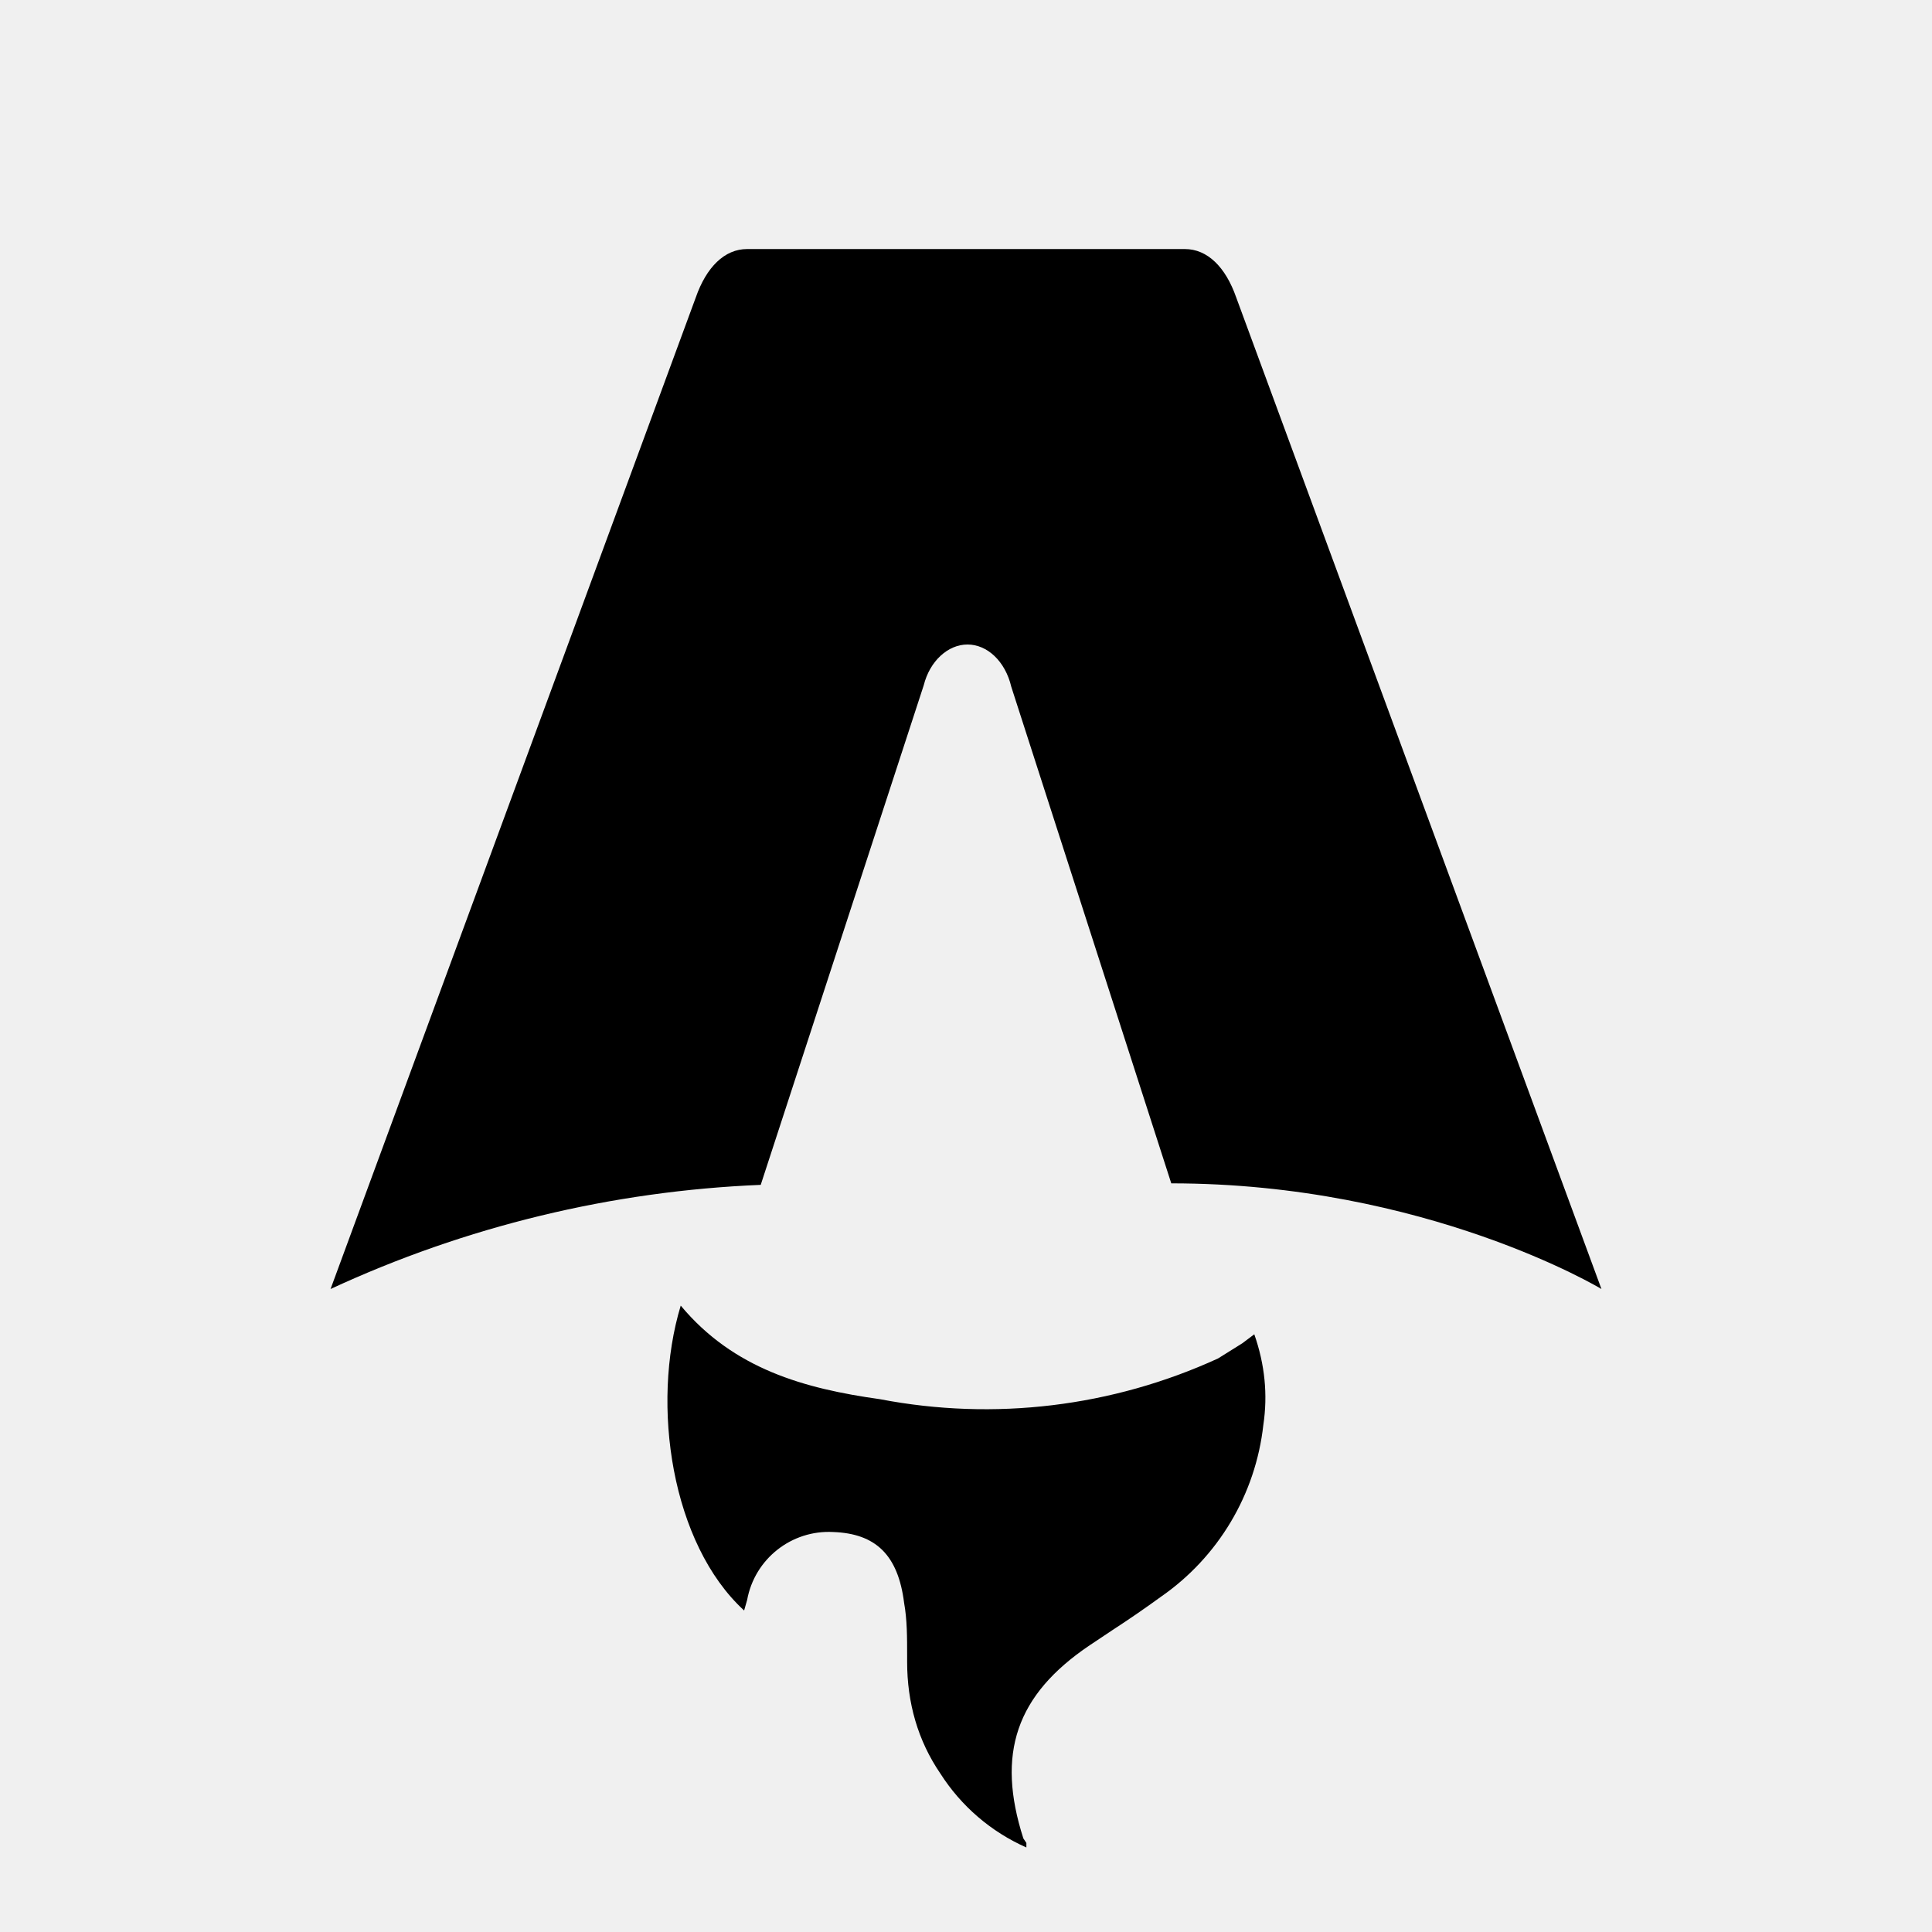
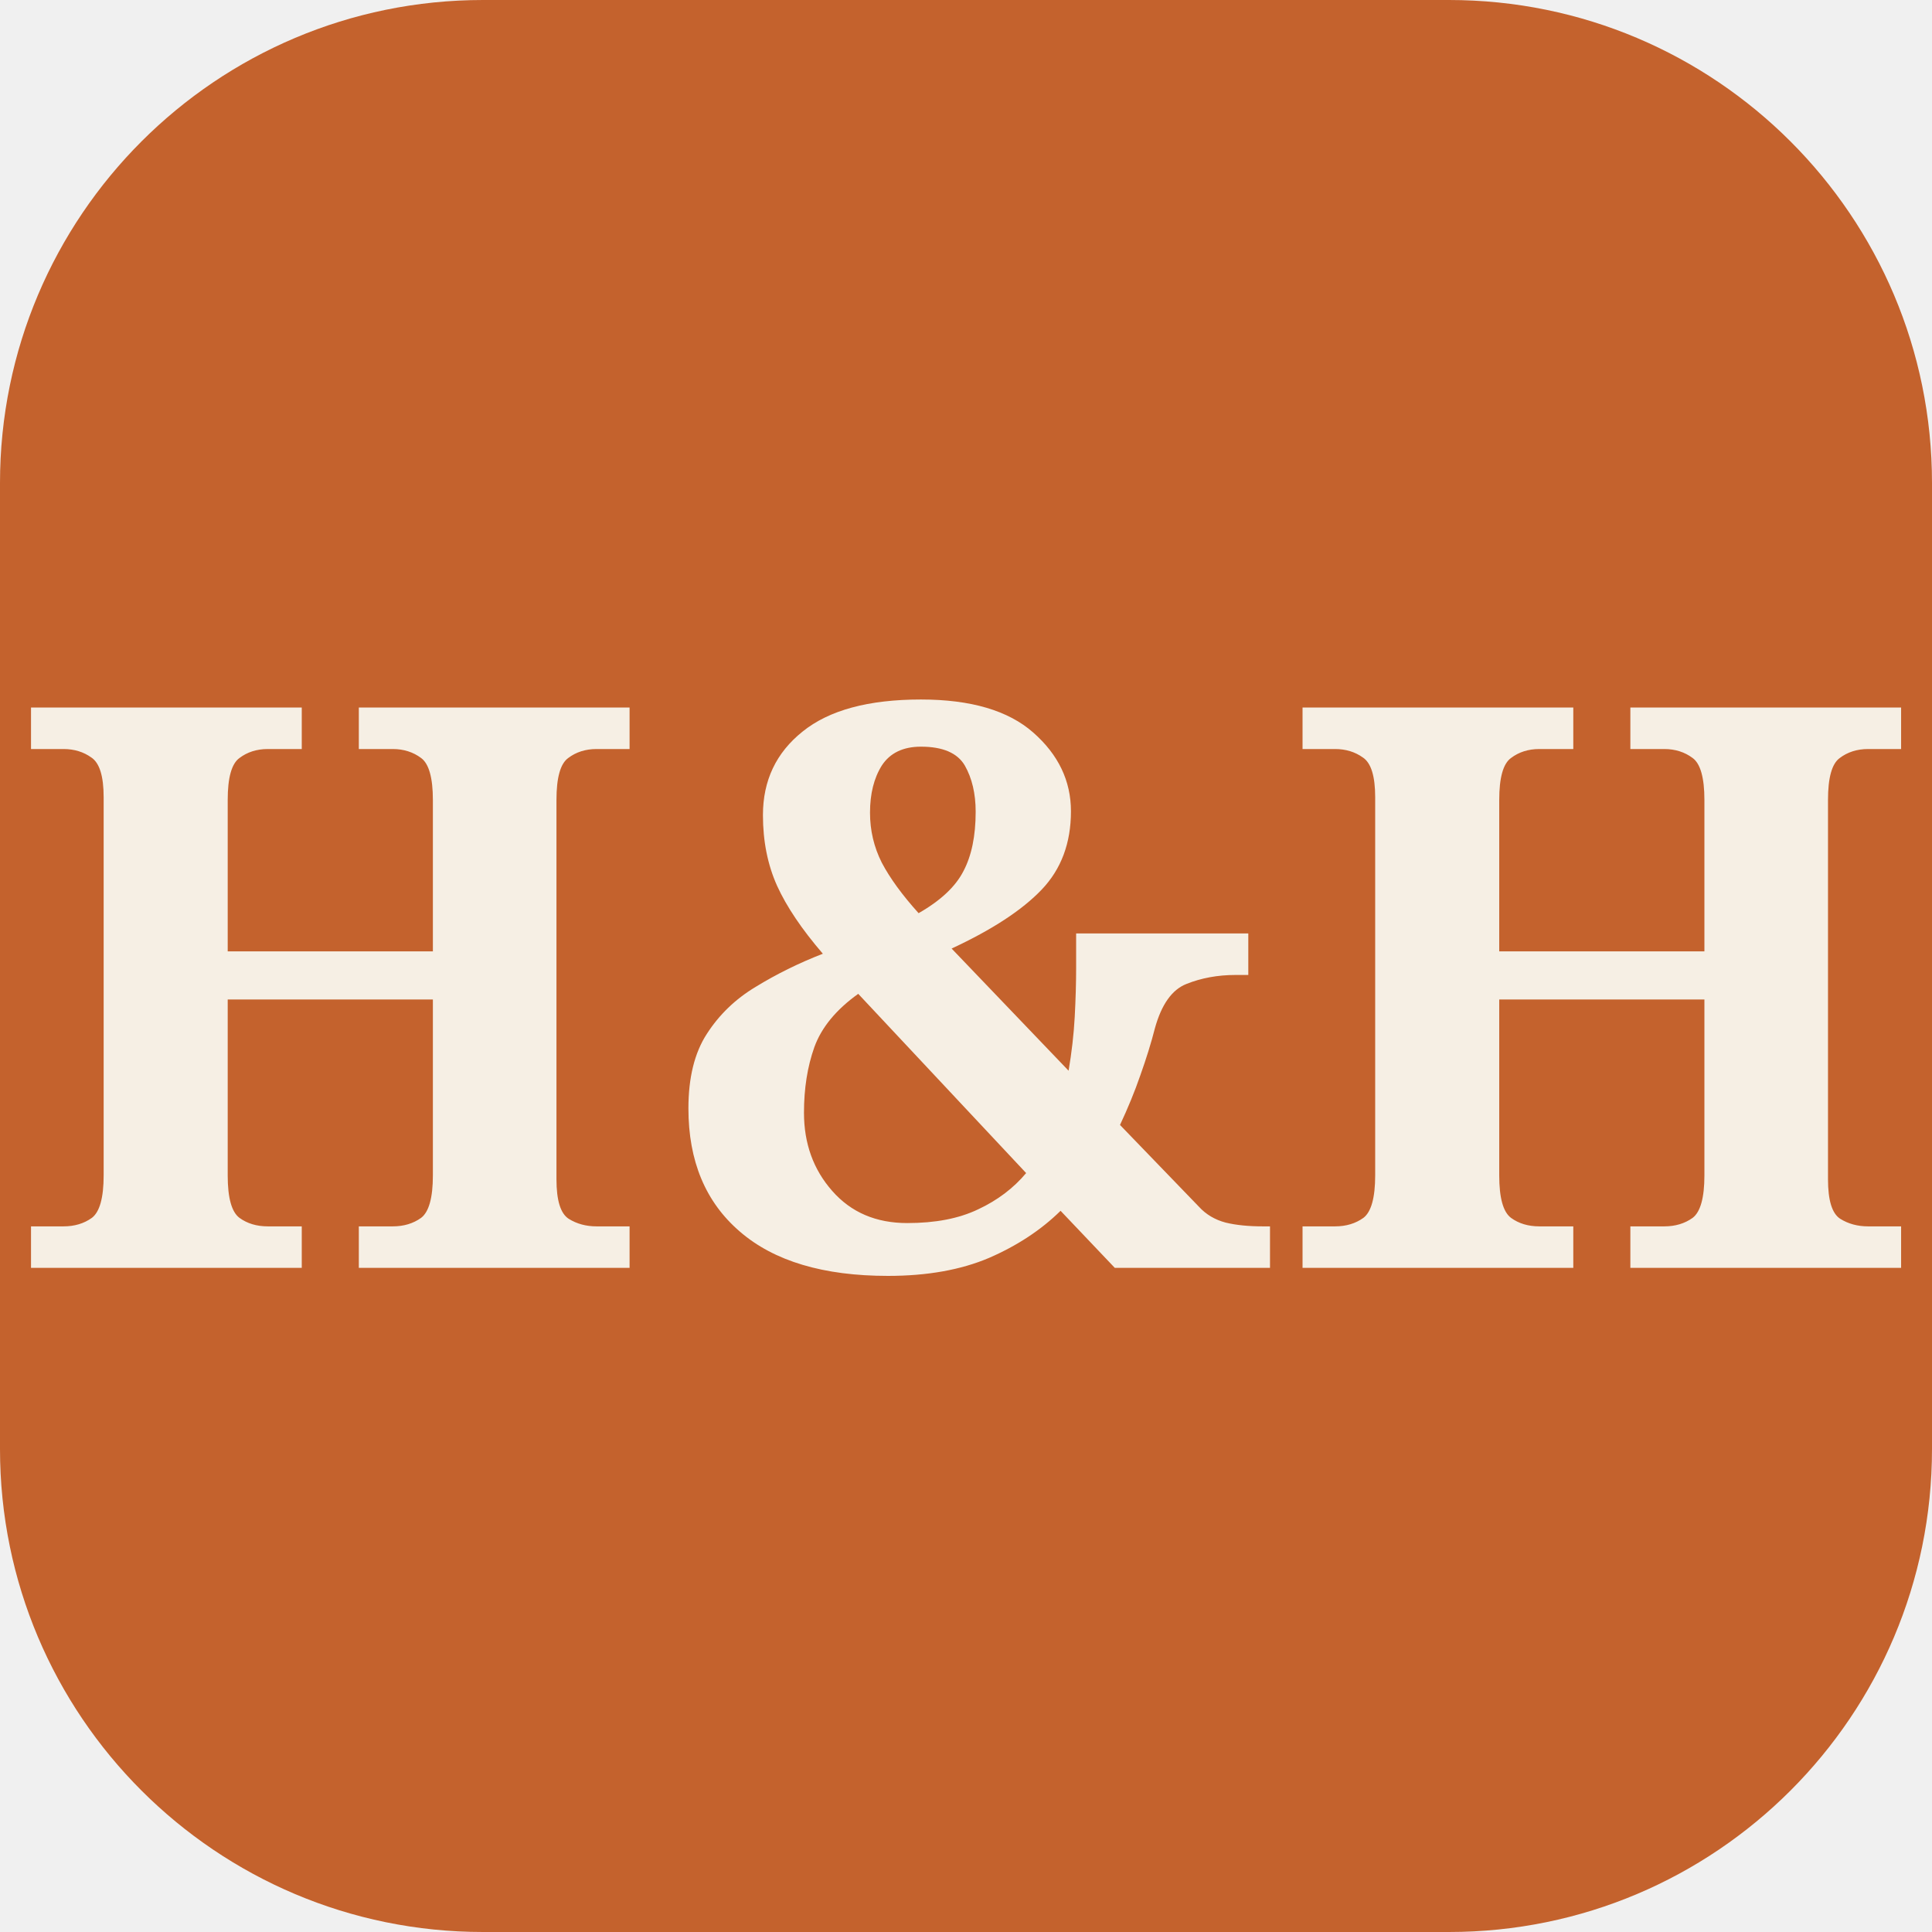
- <svg xmlns="http://www.w3.org/2000/svg" fill="none" viewBox="0 0 128 128">
-   <path d="M50.4 78.5a75.1 75.1 0 0 0-28.5 6.9l24.2-65.7c.7-2 1.9-3.2 3.4-3.2h29c1.5 0 2.7 1.2 3.4 3.2l24.2 65.7s-11.6-7-28.5-7L67 45.5c-.4-1.7-1.6-2.8-2.9-2.8-1.3 0-2.5 1.1-2.9 2.7L50.4 78.5Zm-1.1 28.2Zm-4.2-20.2c-2 6.6-.6 15.8 4.2 20.2a17.5 17.5 0 0 1 .2-.7 5.5 5.5 0 0 1 5.7-4.5c2.8.1 4.3 1.5 4.7 4.7.2 1.1.2 2.3.2 3.5v.4c0 2.7.7 5.2 2.2 7.4a13 13 0 0 0 5.7 4.9v-.3l-.2-.3c-1.8-5.6-.5-9.5 4.4-12.8l1.5-1a73 73 0 0 0 3.2-2.2 16 16 0 0 0 6.8-11.4c.3-2 .1-4-.6-6l-.8.6-1.6 1a37 37 0 0 1-22.4 2.7c-5-.7-9.7-2-13.2-6.2Z" />
-   <style>
-         path { fill: #000; }
-         @media (prefers-color-scheme: dark) {
-             path { fill: #FFF; }
-         }
-     </style>
+ <svg xmlns="http://www.w3.org/2000/svg" viewBox="0 0 64 64">
+   <rect width="64" height="64" rx="16" fill="#C4622D" />
+   <text x="32" y="42" font-family="Georgia, serif" font-size="26" font-weight="700" fill="#F6EFE4" text-anchor="middle">H&amp;H</text>
</svg>
